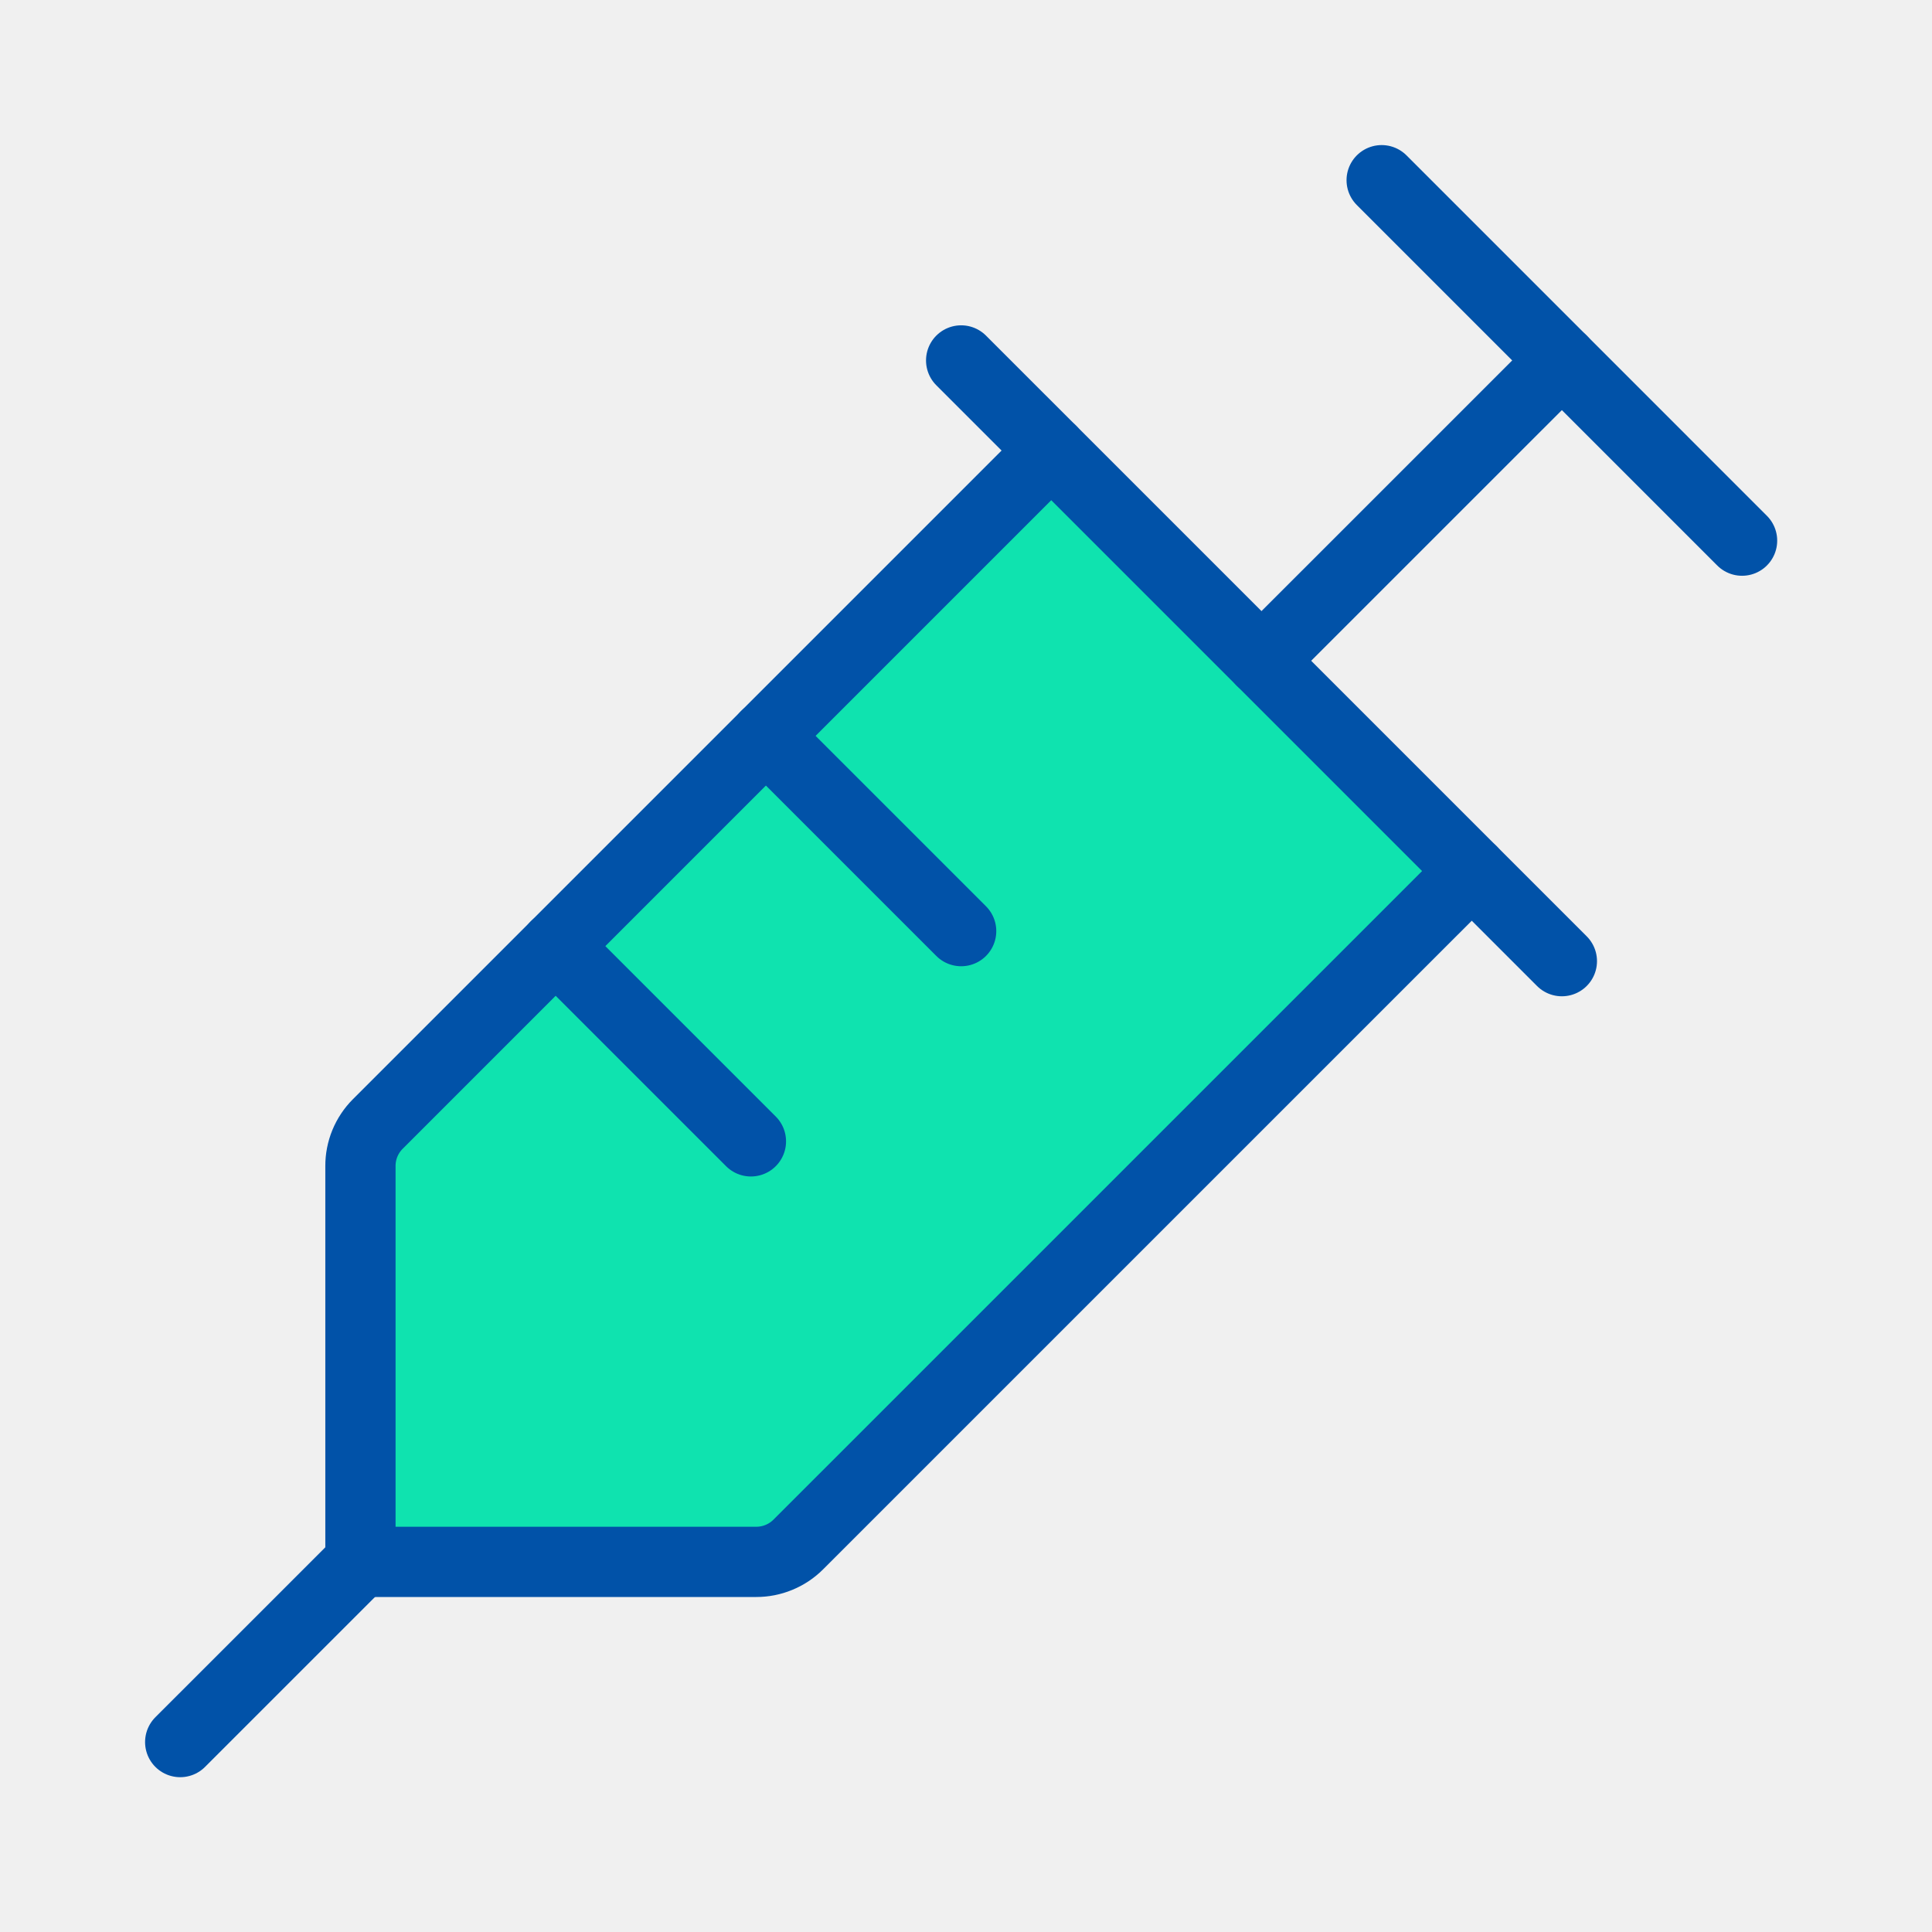
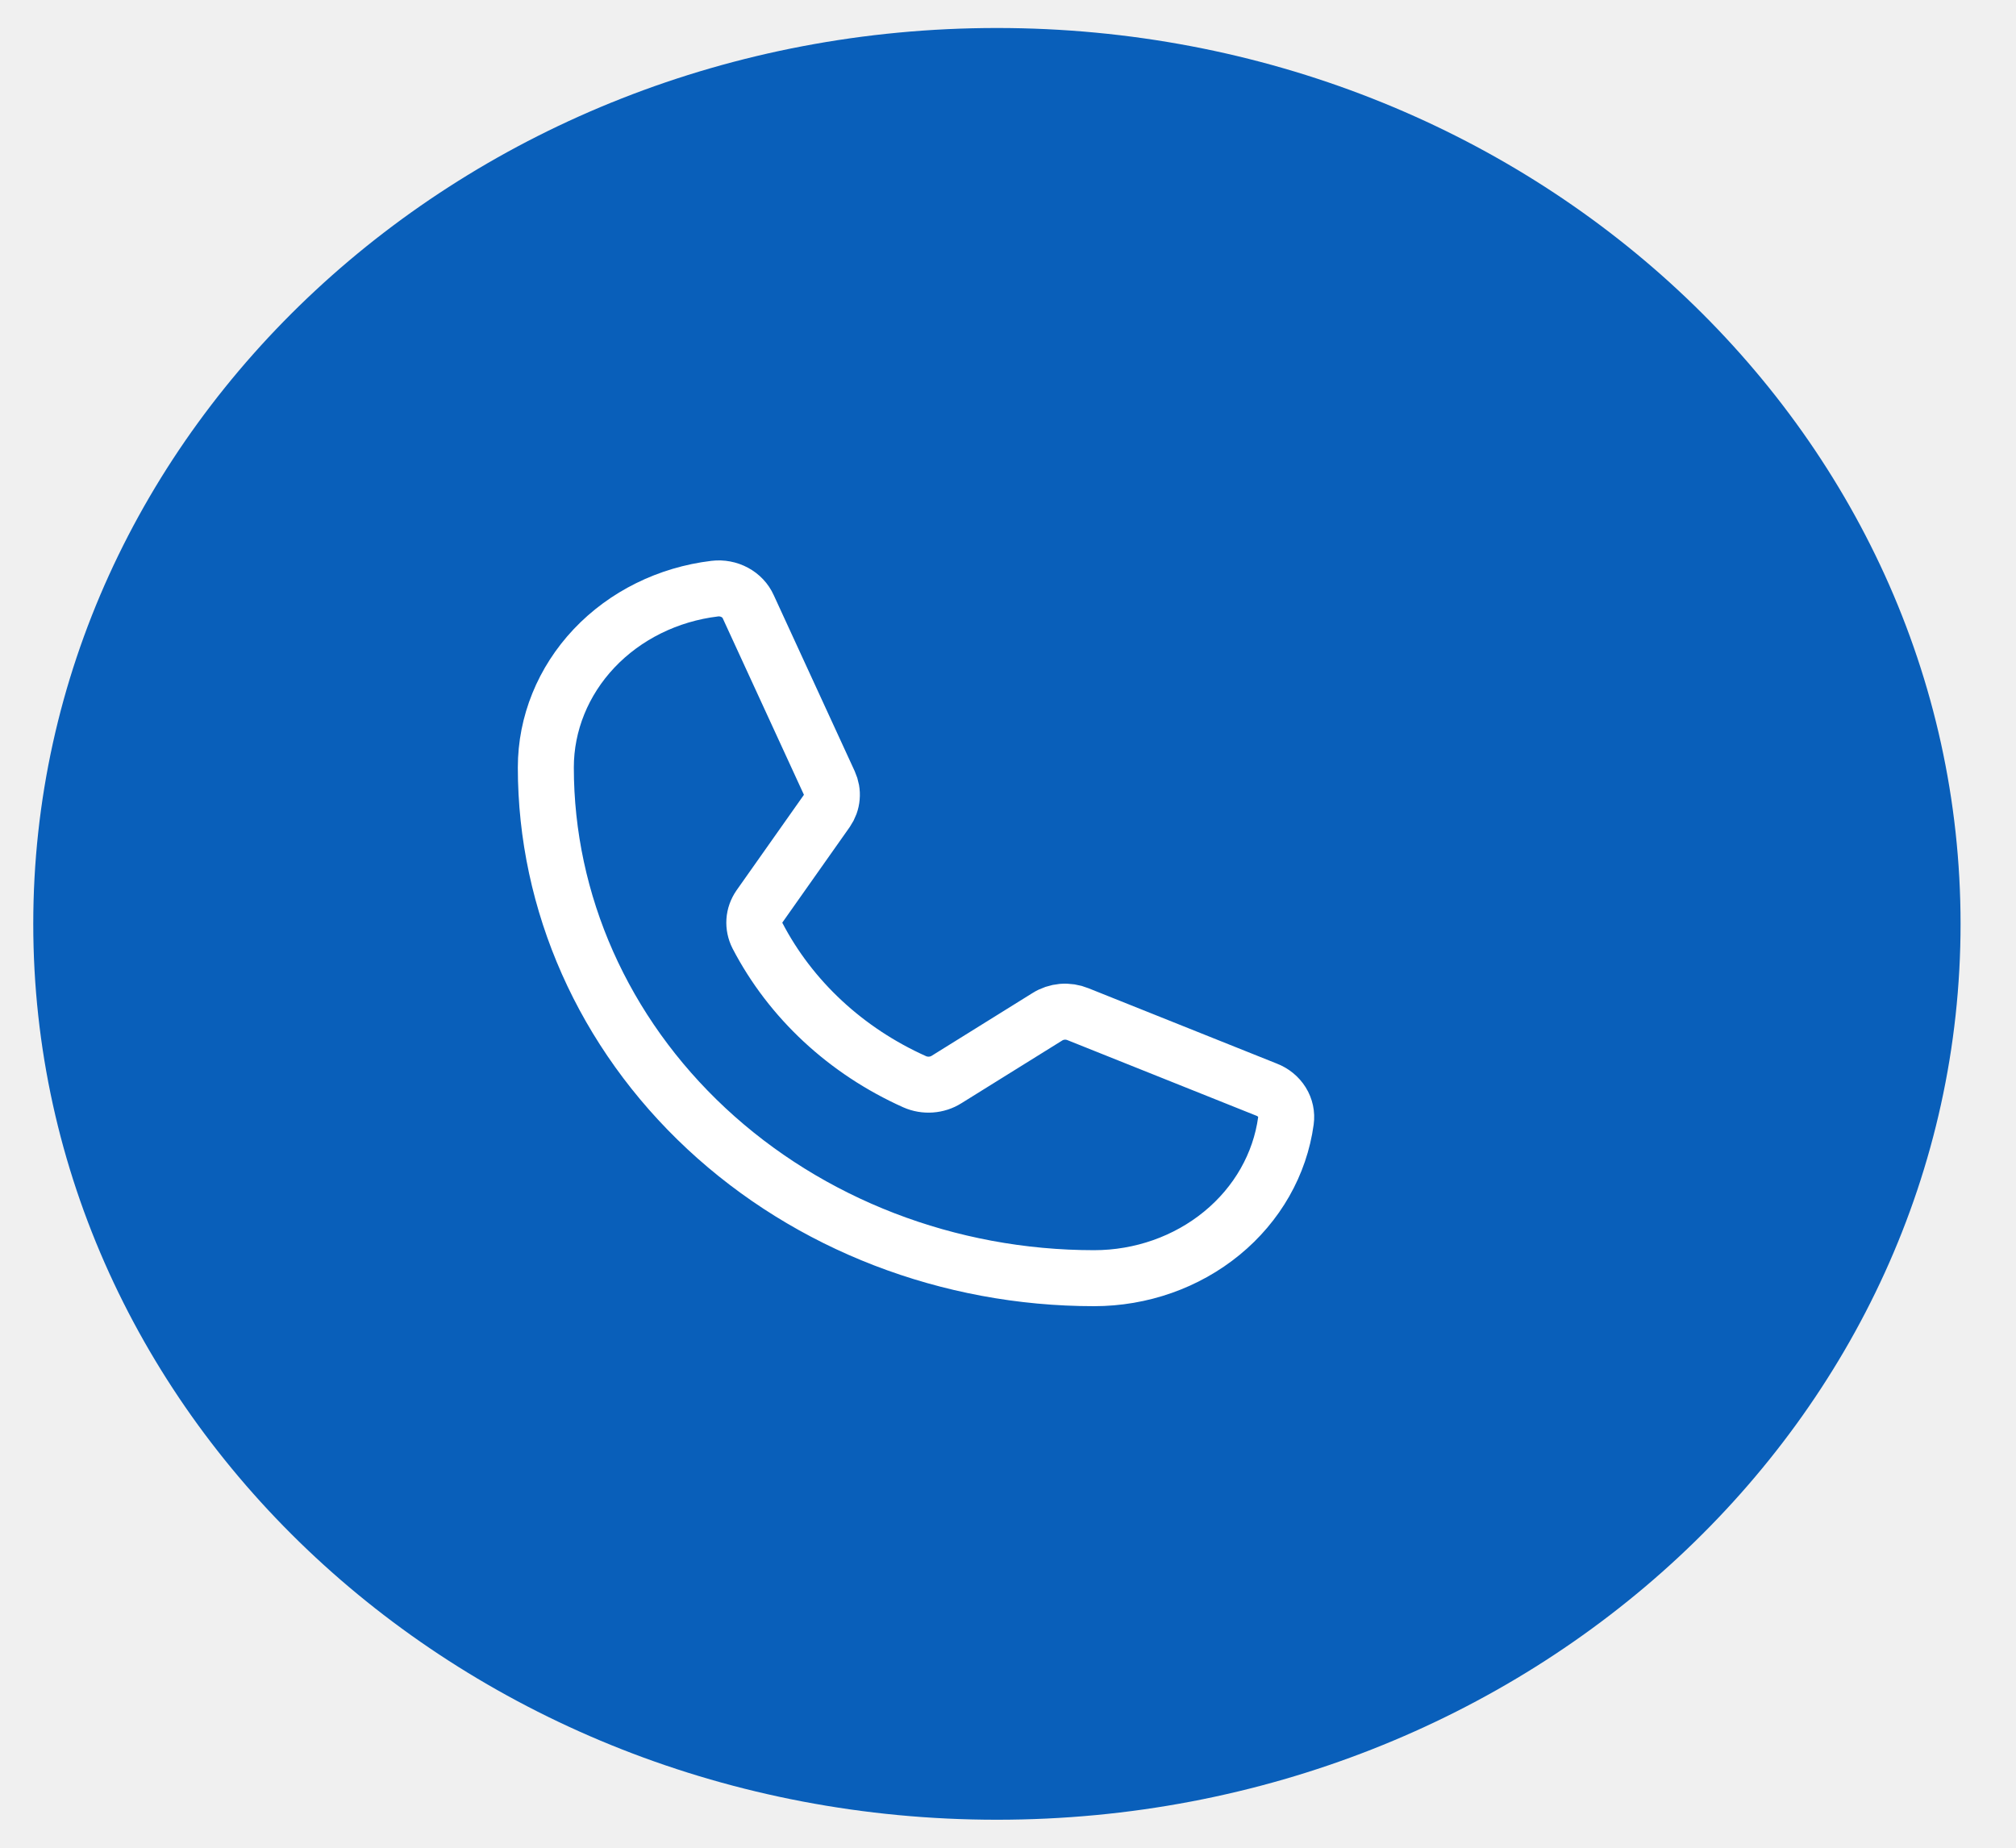
- <svg xmlns="http://www.w3.org/2000/svg" width="55" height="55" viewBox="0 0 55 55" fill="none">
-   <path d="M29.927 12.826L10.752 32.001C10.595 32.158 10.472 32.345 10.387 32.55C10.303 32.755 10.26 32.975 10.261 33.197V44.463H21.526C21.748 44.464 21.968 44.421 22.173 44.336C22.379 44.252 22.566 44.128 22.723 43.971L41.898 24.797" fill="#0FE3AF" />
-   <path d="M29.927 12.826L10.752 32.001C10.595 32.158 10.472 32.345 10.387 32.55C10.303 32.755 10.26 32.975 10.261 33.197V44.463H21.526C21.748 44.464 21.968 44.421 22.173 44.336C22.379 44.252 22.566 44.128 22.723 43.971L41.898 24.797" stroke="#0152A8" stroke-width="2" stroke-linecap="round" stroke-linejoin="round" />
-   <path d="M39.333 5.13L49.593 15.391" stroke="#0152A8" stroke-width="2" stroke-linecap="round" stroke-linejoin="round" />
-   <path d="M27.362 10.261L44.463 27.362" stroke="#0152A8" stroke-width="2" stroke-linecap="round" stroke-linejoin="round" />
-   <path d="M21.804 20.949L27.362 26.507" stroke="#0152A8" stroke-width="2" stroke-linecap="round" stroke-linejoin="round" />
-   <path d="M15.819 26.934L21.377 32.492" stroke="#0152A8" stroke-width="2" stroke-linecap="round" stroke-linejoin="round" />
-   <path d="M35.912 18.811L44.463 10.261" stroke="#0152A8" stroke-width="2" stroke-linecap="round" stroke-linejoin="round" />
-   <path d="M10.261 44.463L5.13 49.593" stroke="#0152A8" stroke-width="2" stroke-linecap="round" stroke-linejoin="round" />
+ <svg xmlns="http://www.w3.org/2000/svg" width="36" height="33" viewBox="0 0 36 33" fill="none">
+   <ellipse cx="17.802" cy="16.5" rx="17.208" ry="16" fill="#095FBA" />
+   <path d="M13.526 16.711C14.119 17.851 15.108 18.771 16.334 19.32C16.424 19.36 16.524 19.377 16.624 19.37C16.724 19.363 16.82 19.332 16.902 19.28L18.702 18.16C18.782 18.109 18.873 18.079 18.969 18.07C19.065 18.062 19.161 18.077 19.249 18.113L22.618 19.461C22.733 19.505 22.829 19.584 22.892 19.685C22.954 19.785 22.979 19.902 22.963 20.017C22.857 20.794 22.45 21.508 21.819 22.025C21.189 22.542 20.377 22.828 19.537 22.828C16.941 22.828 14.45 21.867 12.614 20.156C10.778 18.445 9.747 16.125 9.747 13.706C9.747 12.923 10.054 12.167 10.609 11.579C11.164 10.992 11.93 10.613 12.763 10.513C12.887 10.498 13.012 10.522 13.12 10.58C13.228 10.638 13.313 10.728 13.361 10.835L14.808 13.981C14.845 14.062 14.861 14.15 14.853 14.237C14.846 14.325 14.815 14.41 14.764 14.484L13.562 16.188C13.509 16.265 13.477 16.353 13.471 16.445C13.465 16.536 13.484 16.628 13.526 16.711V16.711Z" stroke="white" stroke-linecap="round" stroke-linejoin="round" />
</svg>
